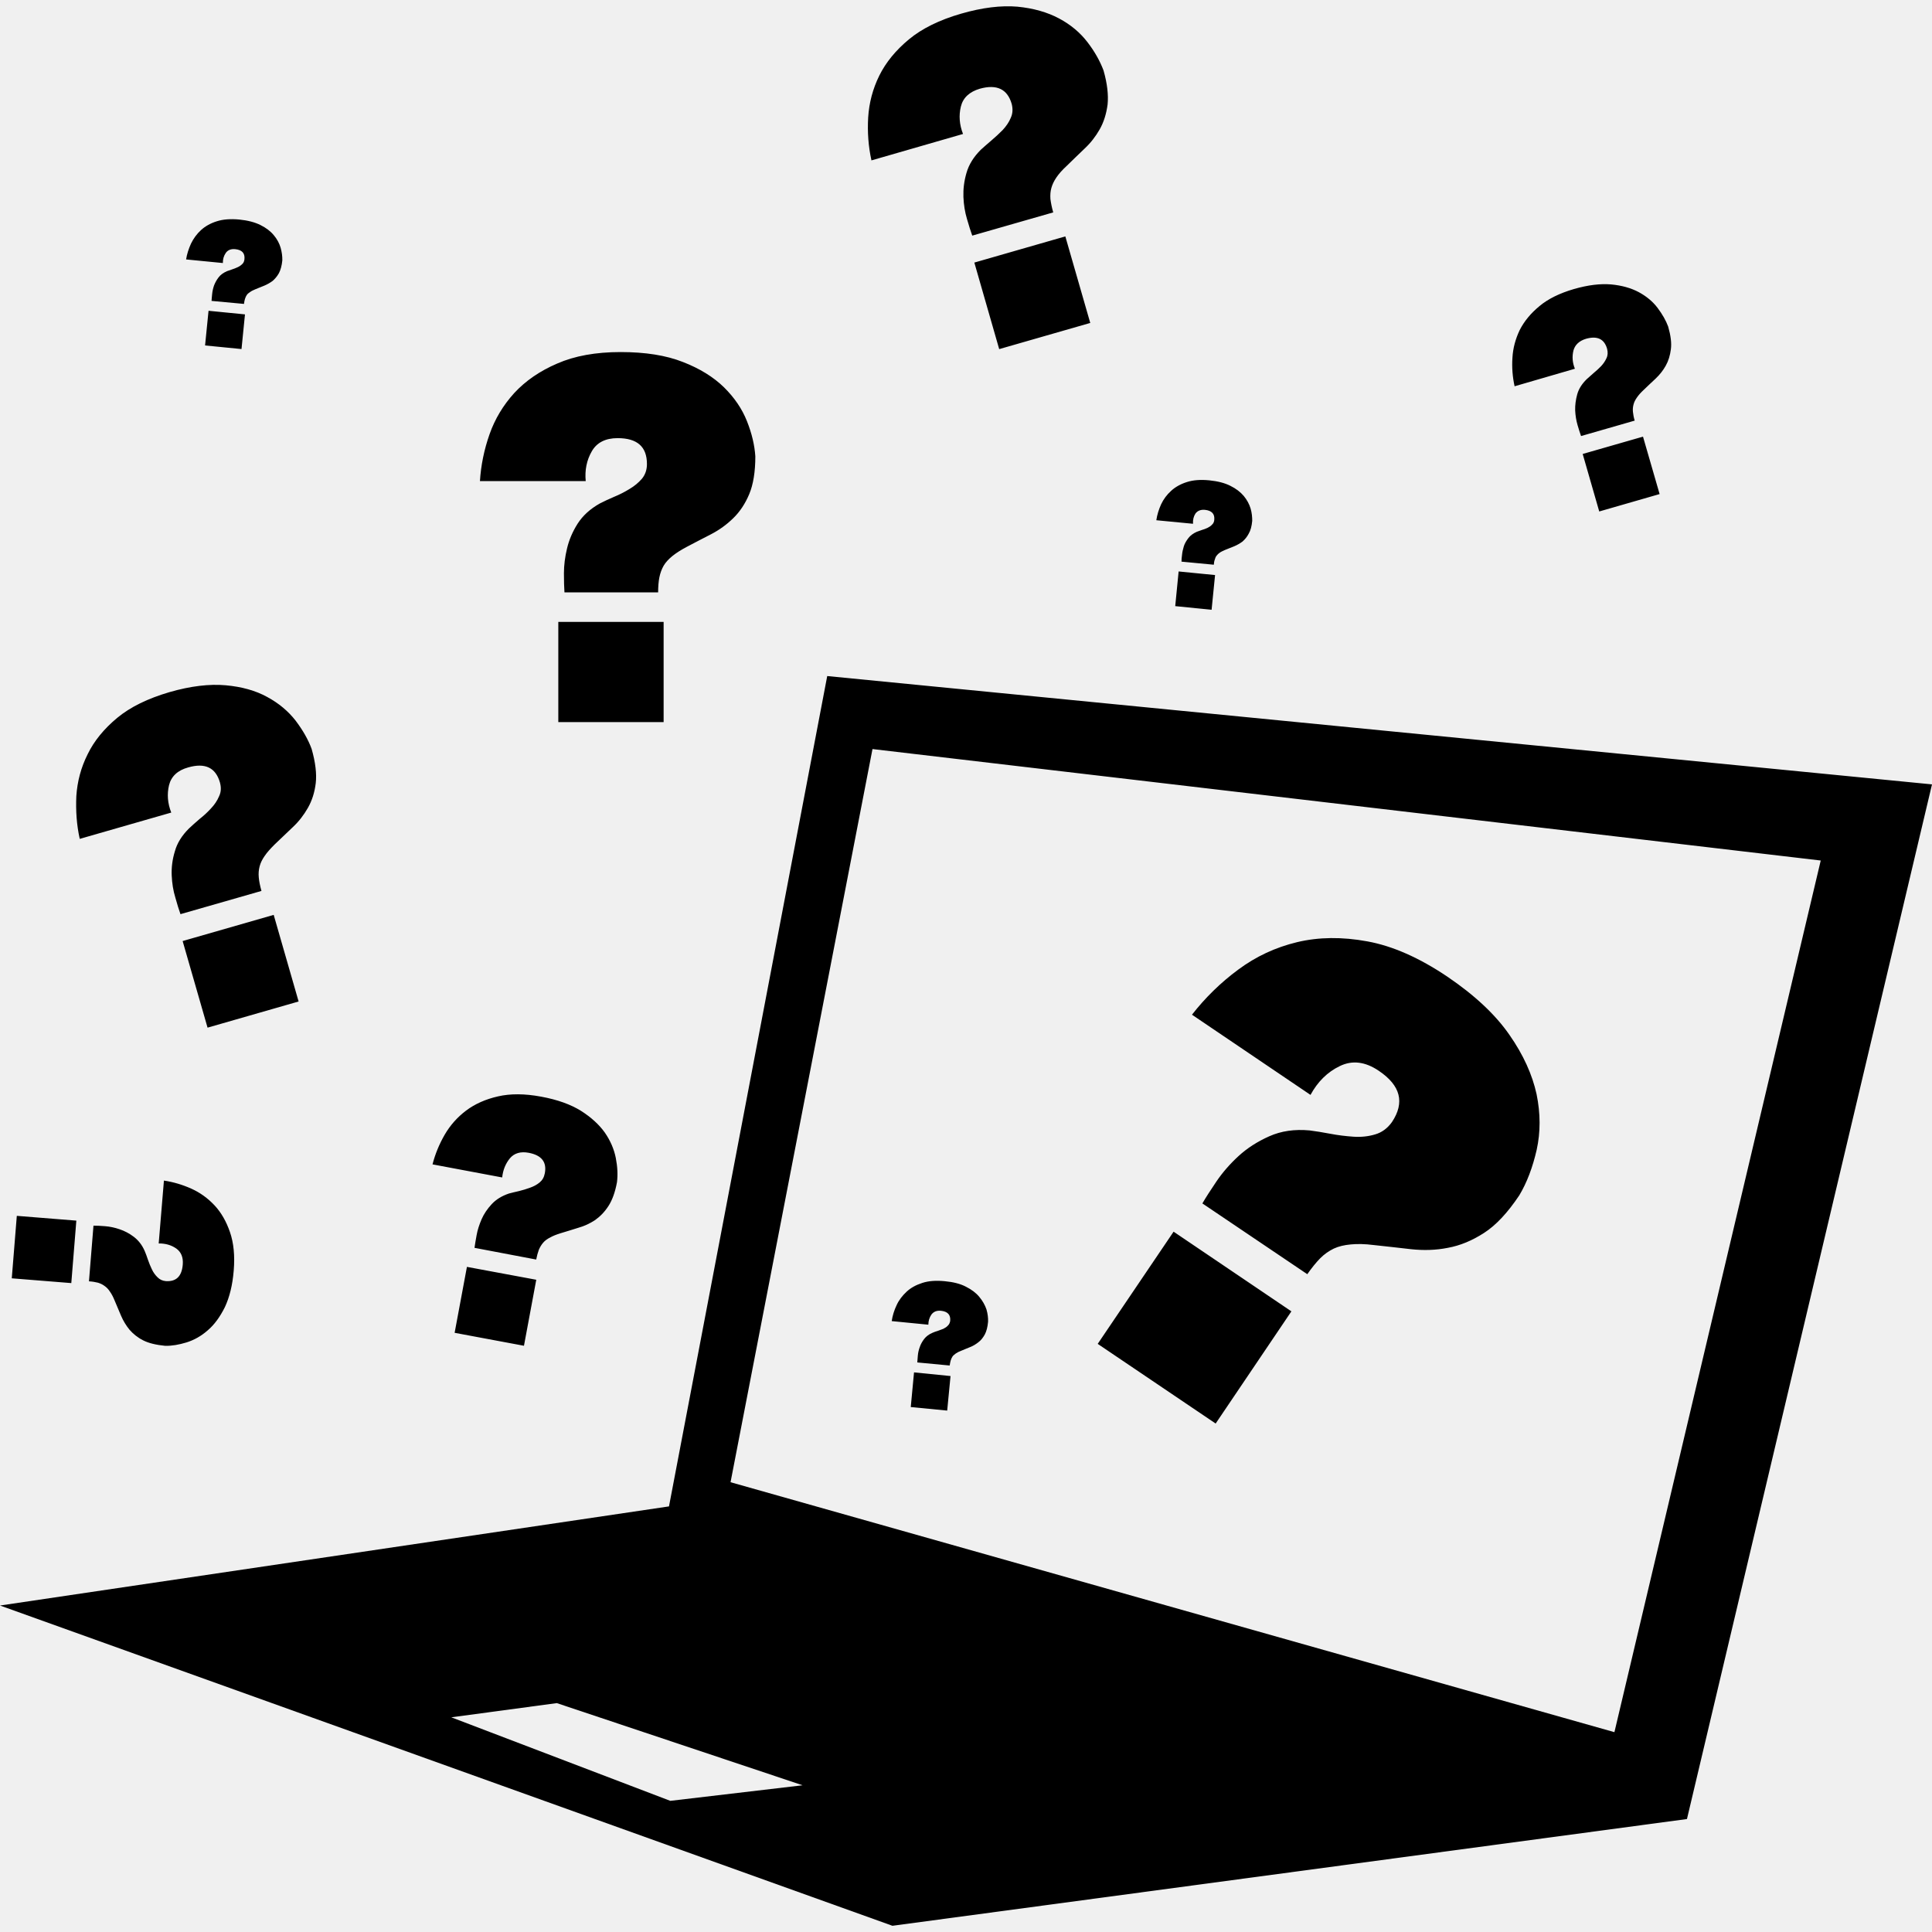
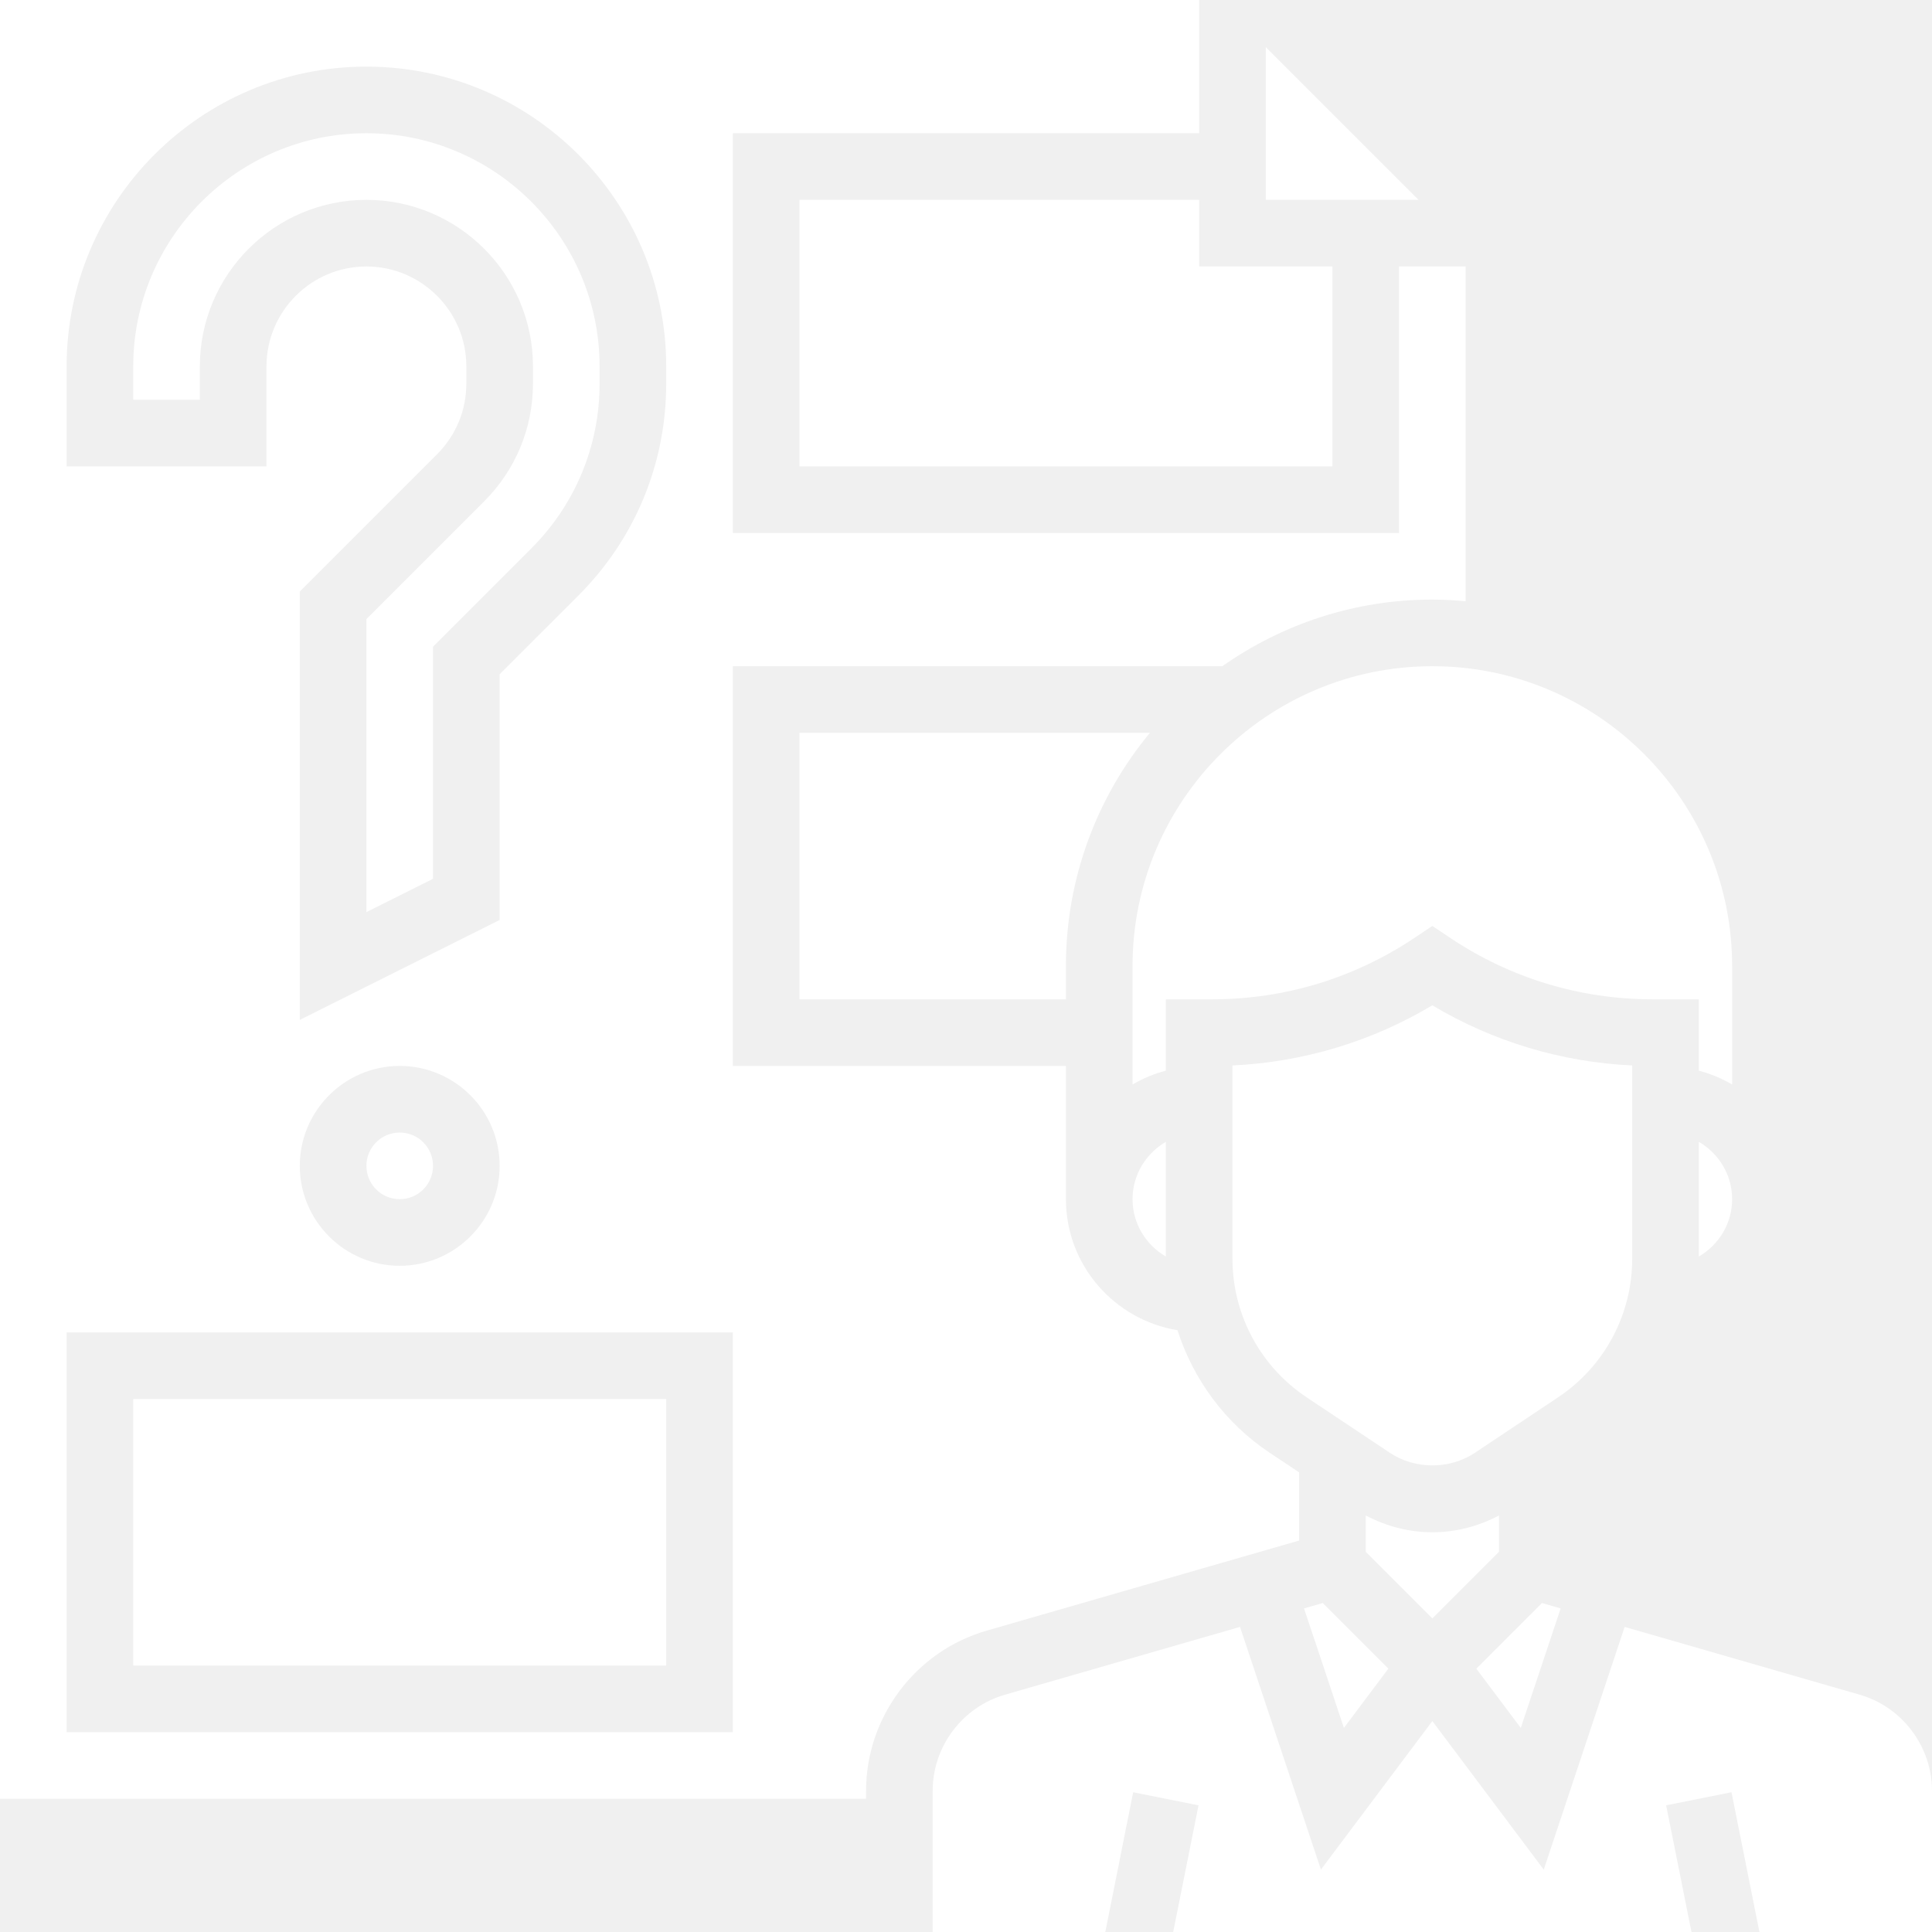
- <svg xmlns="http://www.w3.org/2000/svg" version="1.1" id="Capa_1" x="0px" y="0px" width="29.535px" height="29.535px" viewBox="0 0 29.535 29.535" style="enable-background:new 0 0 29.535 29.535;" xml:space="preserve">
-   <g>
-     <path d="M12.646,10.335l-2.419,12.694h-0.002L0,24.544l13.643,4.896l12.146-1.632l3.746-15.817L12.646,10.335z M10.247,27.53   l-3.348-1.277l1.613-0.217l3.757,1.256L10.247,27.53z M24.68,26.48l-13.512-3.821l2.17-11.208l14.496,1.704L24.68,26.48z    M8.535,9.507h1.61v1.532h-1.61V9.507z M8.954,7.355H7.337c0.015-0.241,0.064-0.482,0.147-0.717   c0.082-0.233,0.208-0.443,0.378-0.63c0.171-0.185,0.389-0.336,0.655-0.45c0.266-0.117,0.59-0.176,0.971-0.176   c0.376,0,0.694,0.05,0.952,0.152c0.258,0.1,0.467,0.23,0.627,0.386c0.16,0.158,0.278,0.331,0.352,0.519   c0.075,0.188,0.117,0.368,0.128,0.538c0,0.237-0.032,0.43-0.093,0.576s-0.143,0.27-0.244,0.368   C11.109,8.02,10.998,8.1,10.874,8.165c-0.124,0.064-0.251,0.129-0.379,0.197c-0.088,0.047-0.16,0.093-0.217,0.139   c-0.057,0.047-0.102,0.095-0.132,0.146c-0.03,0.052-0.052,0.111-0.066,0.179c-0.013,0.066-0.019,0.143-0.019,0.23H8.629   C8.624,8.98,8.621,8.884,8.621,8.764c0-0.123,0.016-0.25,0.047-0.378c0.03-0.129,0.084-0.257,0.162-0.38   c0.078-0.122,0.191-0.226,0.341-0.31c0.061-0.032,0.134-0.065,0.217-0.101c0.083-0.034,0.161-0.074,0.236-0.12   c0.073-0.043,0.137-0.096,0.189-0.156C9.864,7.257,9.89,7.182,9.89,7.094c0-0.265-0.148-0.396-0.448-0.396   c-0.186,0-0.318,0.067-0.395,0.201C8.969,7.034,8.938,7.186,8.954,7.355z M17.941,18.829l1.801,1.218l-1.158,1.715l-1.803-1.218   L17.941,18.829z M23.49,16.727c0.061,0.297,0.061,0.58,0.002,0.849c-0.061,0.267-0.148,0.5-0.266,0.697   c-0.179,0.268-0.357,0.458-0.539,0.575c-0.183,0.118-0.363,0.193-0.554,0.228c-0.186,0.037-0.372,0.041-0.561,0.021   c-0.188-0.021-0.38-0.044-0.574-0.064c-0.133-0.017-0.248-0.019-0.349-0.009c-0.099,0.009-0.184,0.029-0.258,0.063   c-0.074,0.036-0.145,0.084-0.209,0.149c-0.063,0.064-0.129,0.146-0.197,0.243l-1.604-1.082c0.053-0.091,0.123-0.2,0.215-0.336   c0.094-0.138,0.207-0.268,0.338-0.388c0.133-0.122,0.289-0.222,0.469-0.302c0.183-0.082,0.388-0.111,0.617-0.09   c0.09,0.012,0.197,0.028,0.316,0.051s0.238,0.037,0.354,0.045c0.117,0.008,0.229-0.004,0.332-0.035   c0.104-0.03,0.19-0.094,0.258-0.19c0.197-0.297,0.133-0.557-0.203-0.783c-0.207-0.14-0.406-0.164-0.596-0.071   c-0.188,0.09-0.338,0.239-0.447,0.44l-1.812-1.226c0.201-0.257,0.437-0.49,0.707-0.689c0.271-0.201,0.568-0.34,0.9-0.42   c0.33-0.079,0.688-0.083,1.074-0.012c0.385,0.07,0.793,0.25,1.221,0.538c0.422,0.286,0.738,0.583,0.951,0.891   C23.289,16.126,23.425,16.43,23.49,16.727z M1.09,19.615l-0.91-0.073l0.077-0.955l0.91,0.073L1.09,19.615z M2.794,19.332   c0.009-0.11-0.024-0.192-0.1-0.246c-0.076-0.053-0.165-0.078-0.268-0.077l0.08-0.961c0.143,0.021,0.281,0.062,0.418,0.123   c0.134,0.06,0.253,0.146,0.356,0.256c0.101,0.108,0.18,0.246,0.236,0.41C3.572,19,3.592,19.195,3.573,19.423   c-0.018,0.224-0.065,0.409-0.135,0.559c-0.073,0.147-0.16,0.268-0.261,0.354c-0.102,0.09-0.211,0.15-0.326,0.186   c-0.115,0.035-0.223,0.054-0.326,0.052c-0.141-0.014-0.253-0.041-0.337-0.084c-0.085-0.043-0.153-0.099-0.208-0.162   c-0.052-0.064-0.096-0.136-0.129-0.213c-0.032-0.078-0.064-0.154-0.098-0.232c-0.023-0.057-0.047-0.102-0.072-0.137   C1.656,19.707,1.629,19.68,1.6,19.66c-0.03-0.023-0.064-0.039-0.102-0.051c-0.04-0.01-0.086-0.018-0.138-0.021l0.069-0.851   c0.047,0,0.105,0.002,0.176,0.008c0.074,0.006,0.148,0.021,0.223,0.047c0.075,0.025,0.147,0.062,0.217,0.115   c0.07,0.054,0.126,0.123,0.167,0.217c0.016,0.039,0.033,0.082,0.05,0.135c0.017,0.05,0.038,0.1,0.06,0.146   c0.023,0.049,0.052,0.088,0.086,0.121c0.033,0.034,0.076,0.055,0.129,0.059C2.694,19.594,2.779,19.512,2.794,19.332z M25.117,6.675   l0.254,0.878l-0.923,0.266L24.195,6.94L25.117,6.675z M23.154,5.905c-0.031-0.141-0.043-0.287-0.033-0.435   c0.008-0.148,0.047-0.289,0.111-0.424C23.3,4.912,23.4,4.79,23.535,4.679c0.131-0.11,0.309-0.197,0.525-0.26   c0.215-0.062,0.405-0.085,0.569-0.071c0.164,0.015,0.308,0.056,0.425,0.119c0.116,0.063,0.213,0.143,0.286,0.24   c0.072,0.096,0.127,0.191,0.162,0.286c0.039,0.137,0.054,0.252,0.041,0.347c-0.012,0.094-0.037,0.177-0.078,0.25   c-0.041,0.074-0.092,0.137-0.153,0.196c-0.062,0.057-0.121,0.114-0.185,0.175c-0.043,0.04-0.078,0.079-0.103,0.116   c-0.024,0.034-0.043,0.07-0.051,0.104c-0.01,0.035-0.014,0.073-0.01,0.114c0.004,0.04,0.012,0.085,0.027,0.135l-0.82,0.236   c-0.016-0.043-0.033-0.099-0.053-0.166c-0.021-0.072-0.033-0.147-0.037-0.227c-0.002-0.078,0.008-0.16,0.031-0.243   c0.023-0.085,0.072-0.161,0.145-0.233c0.031-0.029,0.066-0.06,0.107-0.095c0.041-0.034,0.078-0.068,0.115-0.106   c0.035-0.038,0.062-0.078,0.082-0.123c0.02-0.043,0.021-0.09,0.008-0.141c-0.043-0.151-0.15-0.201-0.322-0.153   c-0.105,0.032-0.17,0.093-0.193,0.182c-0.021,0.089-0.016,0.182,0.023,0.276L23.154,5.905z M18.018,8.736l0.557,0.055l-0.053,0.531   l-0.556-0.056L18.018,8.736z M18.238,8.007l-0.561-0.054c0.012-0.084,0.038-0.165,0.073-0.243c0.037-0.079,0.088-0.147,0.153-0.206   c0.062-0.058,0.146-0.105,0.242-0.135c0.097-0.031,0.209-0.039,0.342-0.026c0.13,0.013,0.238,0.041,0.322,0.084   c0.086,0.042,0.154,0.095,0.205,0.155c0.049,0.06,0.084,0.124,0.104,0.191c0.02,0.068,0.025,0.13,0.025,0.19   c-0.008,0.083-0.025,0.147-0.054,0.196c-0.026,0.05-0.059,0.089-0.096,0.121c-0.039,0.028-0.08,0.052-0.125,0.071   c-0.045,0.018-0.093,0.036-0.14,0.056c-0.03,0.014-0.059,0.026-0.08,0.041c-0.021,0.015-0.037,0.029-0.049,0.046   c-0.014,0.017-0.022,0.037-0.028,0.06c-0.009,0.024-0.013,0.05-0.015,0.079l-0.494-0.047c0-0.028,0.002-0.062,0.008-0.103   c0.004-0.044,0.014-0.086,0.027-0.13s0.039-0.086,0.069-0.126c0.031-0.041,0.074-0.072,0.129-0.097   c0.022-0.007,0.05-0.017,0.078-0.028c0.031-0.009,0.06-0.02,0.086-0.032c0.026-0.013,0.052-0.029,0.07-0.05   c0.021-0.019,0.032-0.044,0.034-0.074c0.009-0.09-0.039-0.141-0.143-0.152c-0.064-0.006-0.113,0.014-0.145,0.057   C18.247,7.894,18.234,7.947,18.238,8.007z M15.08,20.016c0.02,0.069,0.027,0.131,0.025,0.189c-0.008,0.084-0.024,0.147-0.051,0.197   c-0.027,0.049-0.06,0.09-0.098,0.118c-0.039,0.03-0.08,0.056-0.125,0.073c-0.046,0.02-0.091,0.036-0.138,0.057   c-0.032,0.012-0.059,0.025-0.08,0.04c-0.021,0.017-0.038,0.028-0.051,0.046c-0.012,0.019-0.022,0.039-0.028,0.061   c-0.007,0.023-0.012,0.051-0.016,0.078l-0.495-0.047c0.001-0.027,0.004-0.062,0.008-0.104c0.004-0.043,0.013-0.086,0.029-0.129   c0.014-0.043,0.037-0.085,0.068-0.126c0.032-0.041,0.074-0.072,0.129-0.095c0.023-0.01,0.049-0.02,0.078-0.028   c0.03-0.01,0.058-0.021,0.086-0.032c0.027-0.014,0.051-0.028,0.071-0.051c0.019-0.018,0.03-0.044,0.034-0.072   c0.008-0.092-0.039-0.142-0.142-0.153c-0.066-0.006-0.113,0.015-0.145,0.058c-0.031,0.044-0.047,0.098-0.047,0.155l-0.56-0.055   c0.012-0.084,0.038-0.166,0.074-0.242c0.036-0.08,0.089-0.147,0.153-0.207s0.145-0.104,0.242-0.135   c0.095-0.031,0.209-0.039,0.341-0.026c0.132,0.012,0.24,0.04,0.324,0.084c0.087,0.044,0.154,0.094,0.204,0.155   C15.021,19.885,15.057,19.95,15.08,20.016z M13.973,20.98l0.558,0.056l-0.051,0.528l-0.557-0.054L13.973,20.98z M3.407,4.021   L2.845,3.966C2.858,3.883,2.884,3.803,2.92,3.724c0.038-0.078,0.088-0.147,0.153-0.207c0.064-0.058,0.145-0.104,0.241-0.134   c0.096-0.031,0.21-0.039,0.342-0.027c0.131,0.013,0.24,0.041,0.327,0.085c0.085,0.042,0.153,0.094,0.203,0.155   c0.05,0.06,0.084,0.123,0.104,0.191c0.019,0.068,0.027,0.13,0.026,0.193C4.308,4.061,4.29,4.126,4.264,4.176   c-0.027,0.048-0.06,0.087-0.097,0.119c-0.038,0.028-0.08,0.052-0.125,0.071C3.996,4.384,3.95,4.404,3.904,4.422   C3.872,4.436,3.845,4.448,3.825,4.463c-0.022,0.015-0.04,0.028-0.052,0.046c-0.011,0.017-0.021,0.037-0.028,0.06   C3.738,4.591,3.733,4.619,3.73,4.646L3.234,4.6c0.002-0.027,0.004-0.061,0.009-0.103c0.004-0.043,0.013-0.085,0.028-0.13   C3.287,4.325,3.309,4.283,3.34,4.242c0.031-0.041,0.073-0.071,0.129-0.096c0.022-0.007,0.048-0.017,0.077-0.027   c0.03-0.009,0.058-0.021,0.087-0.034C3.66,4.073,3.684,4.056,3.704,4.036c0.02-0.018,0.03-0.044,0.033-0.074   C3.746,3.87,3.7,3.82,3.596,3.809C3.531,3.803,3.483,3.822,3.452,3.866C3.421,3.91,3.406,3.962,3.407,4.021z M3.188,4.751   l0.557,0.055l-0.053,0.53L3.135,5.281L3.188,4.751z M4.565,15.31l-1.392,0.4l-0.381-1.324l1.392-0.4L4.565,15.31z M1.219,12.824   c-0.048-0.215-0.062-0.432-0.052-0.655c0.015-0.224,0.071-0.436,0.173-0.639c0.098-0.203,0.252-0.39,0.452-0.556   c0.202-0.167,0.468-0.296,0.798-0.393c0.325-0.094,0.612-0.127,0.86-0.105c0.246,0.022,0.46,0.082,0.635,0.179   c0.178,0.096,0.322,0.218,0.433,0.36c0.111,0.147,0.194,0.291,0.246,0.434c0.059,0.206,0.079,0.381,0.063,0.522   c-0.017,0.143-0.057,0.268-0.12,0.379c-0.062,0.109-0.138,0.208-0.23,0.294c-0.091,0.088-0.183,0.176-0.278,0.265   c-0.064,0.064-0.116,0.121-0.153,0.176c-0.037,0.053-0.063,0.105-0.077,0.159c-0.014,0.053-0.019,0.109-0.013,0.17   c0.005,0.06,0.02,0.13,0.041,0.206l-1.238,0.355c-0.023-0.065-0.05-0.149-0.078-0.252c-0.033-0.107-0.051-0.22-0.056-0.34   c-0.005-0.119,0.009-0.241,0.048-0.368c0.035-0.127,0.108-0.243,0.217-0.351c0.047-0.044,0.099-0.091,0.161-0.144   c0.064-0.05,0.122-0.104,0.174-0.161c0.055-0.058,0.096-0.119,0.124-0.186c0.032-0.066,0.034-0.135,0.013-0.212   c-0.065-0.226-0.227-0.304-0.486-0.229c-0.16,0.044-0.258,0.136-0.292,0.271c-0.032,0.136-0.023,0.274,0.034,0.419L1.219,12.824z    M16.286,3.614l0.381,1.323l-1.392,0.4l-0.38-1.323L16.286,3.614z M13.322,2.452c-0.047-0.215-0.063-0.432-0.05-0.656   c0.014-0.224,0.07-0.437,0.17-0.64c0.1-0.202,0.252-0.388,0.454-0.555c0.2-0.166,0.467-0.297,0.797-0.392   c0.325-0.094,0.612-0.128,0.86-0.107c0.247,0.024,0.459,0.085,0.637,0.18s0.322,0.216,0.434,0.362   c0.111,0.144,0.191,0.288,0.246,0.433c0.059,0.206,0.076,0.38,0.062,0.521c-0.019,0.143-0.058,0.269-0.121,0.38   c-0.062,0.109-0.138,0.207-0.23,0.293c-0.09,0.087-0.184,0.176-0.275,0.266C16.238,2.6,16.188,2.656,16.15,2.712   c-0.037,0.054-0.062,0.107-0.077,0.16c-0.015,0.051-0.019,0.108-0.015,0.17c0.008,0.06,0.021,0.13,0.043,0.205l-1.238,0.355   c-0.023-0.065-0.051-0.15-0.08-0.253c-0.032-0.106-0.05-0.218-0.055-0.339c-0.004-0.119,0.01-0.241,0.047-0.367   c0.036-0.127,0.109-0.244,0.218-0.353c0.047-0.043,0.1-0.089,0.162-0.142c0.062-0.052,0.119-0.106,0.174-0.161   c0.053-0.058,0.096-0.119,0.123-0.186c0.031-0.067,0.033-0.137,0.014-0.213C15.4,1.361,15.238,1.285,14.98,1.356   c-0.16,0.047-0.258,0.138-0.291,0.273c-0.033,0.136-0.023,0.276,0.033,0.419L13.322,2.452z M7.677,18l-1.065-0.2   c0.041-0.159,0.103-0.31,0.187-0.455c0.083-0.142,0.191-0.265,0.326-0.367c0.134-0.101,0.298-0.174,0.487-0.217   c0.189-0.044,0.41-0.043,0.661,0.004c0.25,0.046,0.452,0.119,0.609,0.217c0.157,0.1,0.278,0.211,0.364,0.332   c0.086,0.124,0.142,0.256,0.168,0.389s0.032,0.256,0.018,0.369c-0.028,0.154-0.073,0.277-0.132,0.367   c-0.06,0.092-0.127,0.159-0.206,0.215c-0.079,0.051-0.162,0.09-0.252,0.115c-0.09,0.028-0.181,0.057-0.273,0.084   c-0.064,0.02-0.118,0.041-0.161,0.066c-0.042,0.021-0.078,0.047-0.105,0.079c-0.025,0.029-0.047,0.065-0.065,0.106   c-0.016,0.043-0.03,0.095-0.041,0.151l-0.943-0.179c0.007-0.049,0.017-0.115,0.032-0.193c0.014-0.081,0.041-0.162,0.077-0.246   c0.036-0.081,0.087-0.157,0.154-0.229c0.067-0.072,0.154-0.125,0.262-0.162c0.046-0.014,0.097-0.023,0.156-0.038   c0.06-0.015,0.114-0.031,0.17-0.052c0.054-0.019,0.103-0.045,0.145-0.08c0.041-0.034,0.067-0.078,0.079-0.141   c0.032-0.171-0.05-0.275-0.247-0.312c-0.122-0.023-0.219,0.005-0.285,0.082C7.729,17.787,7.689,17.885,7.677,18z M7.138,19.367   l1.06,0.197L8.01,20.573l-1.06-0.198L7.138,19.367z" />
-   </g>
-   <g>
- </g>
-   <g>
- </g>
-   <g>
- </g>
-   <g>
- </g>
-   <g>
- </g>
-   <g>
- </g>
-   <g>
- </g>
-   <g>
- </g>
-   <g>
- </g>
-   <g>
- </g>
-   <g>
- </g>
-   <g>
- </g>
-   <g>
- </g>
-   <g>
- </g>
-   <g>
- </g>
+ <svg xmlns="http://www.w3.org/2000/svg" height="464pt" viewBox="0 0 464 464" width="464pt" style="fill: white">
+   <path d="m304 11.312v36.688h36.688zm0 0" />
+   <path d="m192 176v64h64v-8c0-21.258 7.574-40.777 20.168-56zm0 0" />
+   <path d="m280 301.777v-27.547c-4.762 2.777-8 7.883-8 13.777 0 5.895 3.238 10.992 8 13.77zm0 0" />
+   <path d="m374.816 386.289-4.496-1.297-15.762 15.762 10.68 14.23zm0 0" />
+   <path d="m392 302.312v-46.426c-16.984-.789-33.398-5.727-48-14.438-14.602 8.711-31.016 13.648-48 14.438v46.426c0 13.398 6.656 25.84 17.816 33.281l19.969 13.309c6.078 4.051 14.352 4.051 20.445 0l19.961-13.309c11.152-7.434 17.809-19.883 17.809-33.281zm0 0" />
+   <path d="m272 232v28.457c2.48-1.457 5.152-2.578 8-3.32v-17.137h11.152c17.281 0 34.023-5.062 48.406-14.656l4.441-2.961 4.441 2.961c14.375 9.594 31.117 14.656 48.398 14.656h11.16v17.137c2.84.742 5.512 1.863 8 3.32v-28.457c0-39.695-32.297-72-72-72s-72 32.305-72 72zm0 0" />
+   <path d="m408 301.777c4.762-2.777 8-7.883 8-13.777s-3.238-11-8-13.777zm0 0" />
+   <path d="m360 372.688v-8.719c-4.938 2.598-10.383 4.031-16 4.031s-11.062-1.441-16-4.039v8.727l16 16zm0 0" />
+   <path d="m313.184 386.289 9.578 28.695 10.68-14.23-15.762-15.762zm0 0" />
+   <path d="m32 336h128v64h-128zm0 0" />
+   <path d="m104 280c0 4.418-3.582 8-8 8s-8-3.582-8-8 3.582-8 8-8 8 3.582 8 8zm0 0" />
+   <path d="m446.648 407.016-56.465-16.289-19.43 58.289-26.754-35.68-26.762 35.68-19.43-58.289-56.465 16.289c-10.207 2.945-17.344 12.434-17.344 23.055v33.93h41.449l6.711-33.566 15.688 3.141-6.086 30.426h124.477l-6.086-30.434 15.688-3.141 6.711 33.574h41.449v-33.93c0-10.621-7.137-20.109-17.352-23.055zm0 0" />
+   <path d="m192 48v64h128v-48h-32v-16zm0 0" />
+   <path d="m128 88v4.121c0 10.688-4.168 20.734-11.719 28.285l-28.281 28.281v70.367l16-8v-55.742l23.594-23.594c10.574-10.574 16.406-24.641 16.406-39.598v-4.121c0-30.879-25.129-56-56-56s-56 25.121-56 56v8h16v-8c0-22.055 17.945-40 40-40s40 17.945 40 40zm0 0" />
+   <path d="m312 369.984v-16.375l-7.062-4.707c-10.691-7.125-18.32-17.559-22.152-29.43-15.16-2.504-26.785-15.609-26.785-31.473v-32h-80v-96h117.559c14.297-10.047 31.672-16 50.441-16 2.703 0 5.359.168 8 .406v-80.406h-16v64h-160v-96h112v-32h-288v432h208v-1.93c0-17.711 11.887-33.512 28.91-38.43zm-296-281.984c0-39.695 32.297-72 72-72s72 32.305 72 72v4.121c0 19.238-7.496 37.32-21.098 50.918l-18.902 18.898v59.008l-48 24v-102.883l32.969-32.965c4.527-4.539 7.031-10.57 7.031-16.977v-4.121c0-13.23-10.77-24-24-24s-24 10.77-24 24v24h-48zm104 192c0 13.23-10.77 24-24 24s-24-10.77-24-24 10.77-24 24-24 24 10.77 24 24zm56 136h-160v-96h160zm0 0" />
</svg>
